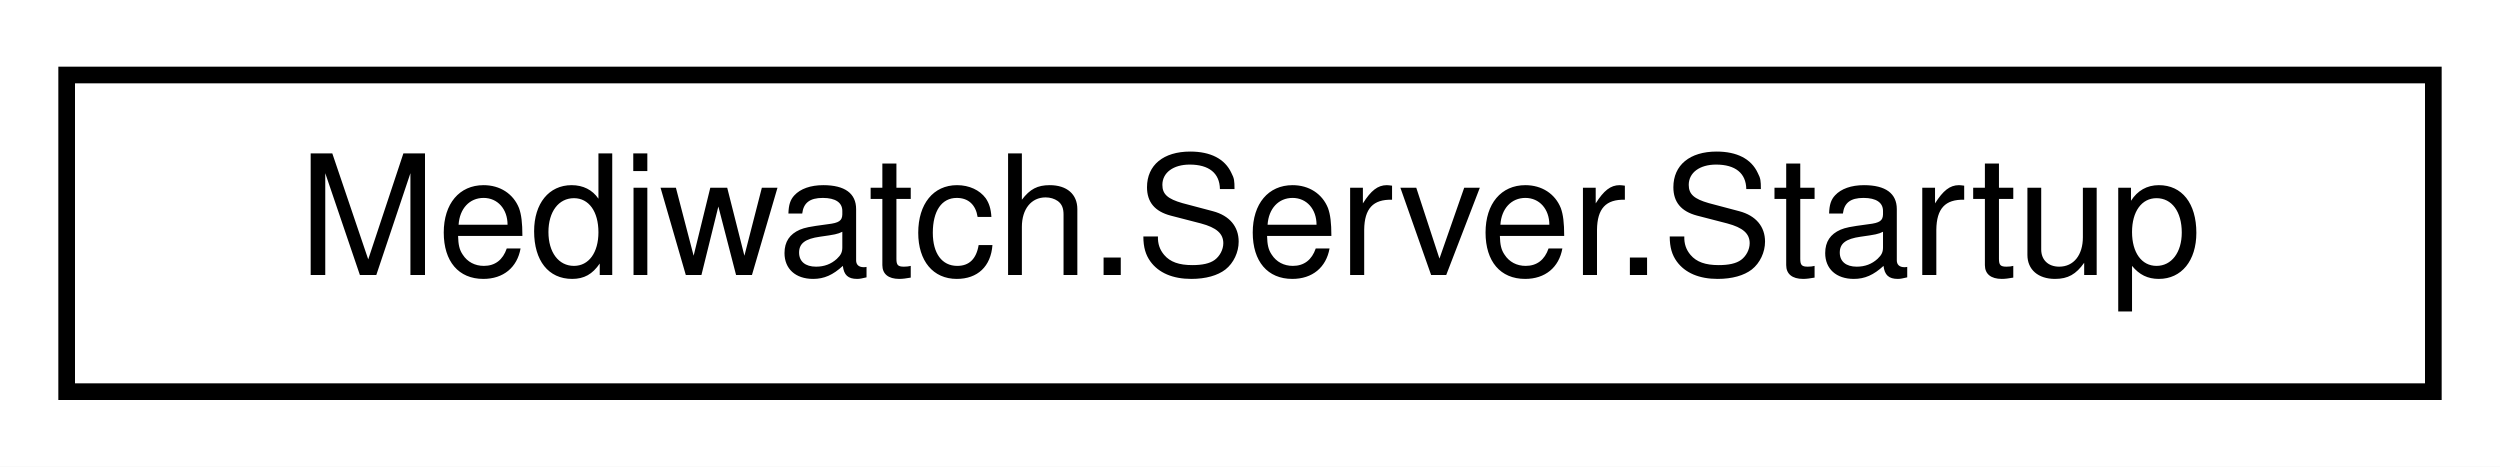
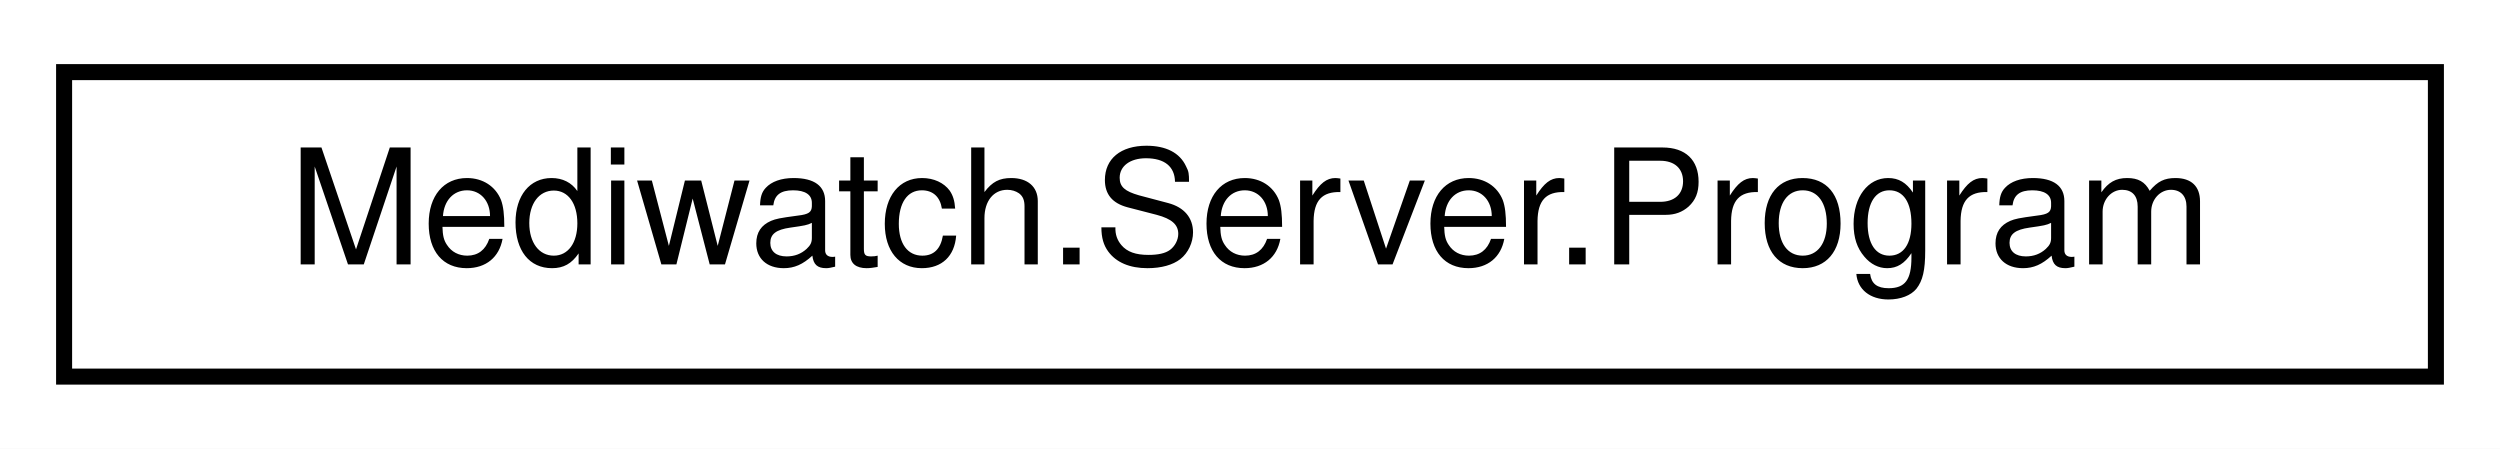
- <svg xmlns="http://www.w3.org/2000/svg" xmlns:xlink="http://www.w3.org/1999/xlink" width="150pt" height="28pt" viewBox="0.00 0.00 150.00 28.00">
+ <svg xmlns="http://www.w3.org/2000/svg" xmlns:xlink="http://www.w3.org/1999/xlink" width="156pt" height="28pt" viewBox="0.00 0.00 156.00 28.00">
  <g id="graph0" class="graph" transform="scale(1 1) rotate(0) translate(4 24)">
-     <polygon fill="white" stroke="transparent" points="-4,4 -4,-24 146,-24 146,4 -4,4" />
+     <polygon fill="white" stroke="transparent" points="-4,4 -4,-24 152,-24 152,4 -4,4" />
    <g id="node1" class="node">
      <g id="a_node1">
-         <a xlink:href="class_mediwatch_1_1_server_1_1_startup.html" target="_top" xlink:title=" ">
-           <polygon fill="white" stroke="black" points="0,-0.5 0,-19.5 142,-19.5 142,-0.5 0,-0.5" />
-           <text text-anchor="middle" x="71" y="-7.5" font-family="Helvetica,sans-Serif" font-size="10.00">Mediwatch.Server.Startup</text>
+         <a xlink:href="class_mediwatch_1_1_server_1_1_program.html" target="_top" xlink:title=" ">
+           <polygon fill="white" stroke="black" points="0,-0.5 0,-19.5 148,-19.5 148,-0.5 0,-0.5" />
+           <text text-anchor="middle" x="74" y="-7.5" font-family="Helvetica,sans-Serif" font-size="10.00">Mediwatch.Server.Program</text>
        </a>
      </g>
    </g>
  </g>
</svg>
